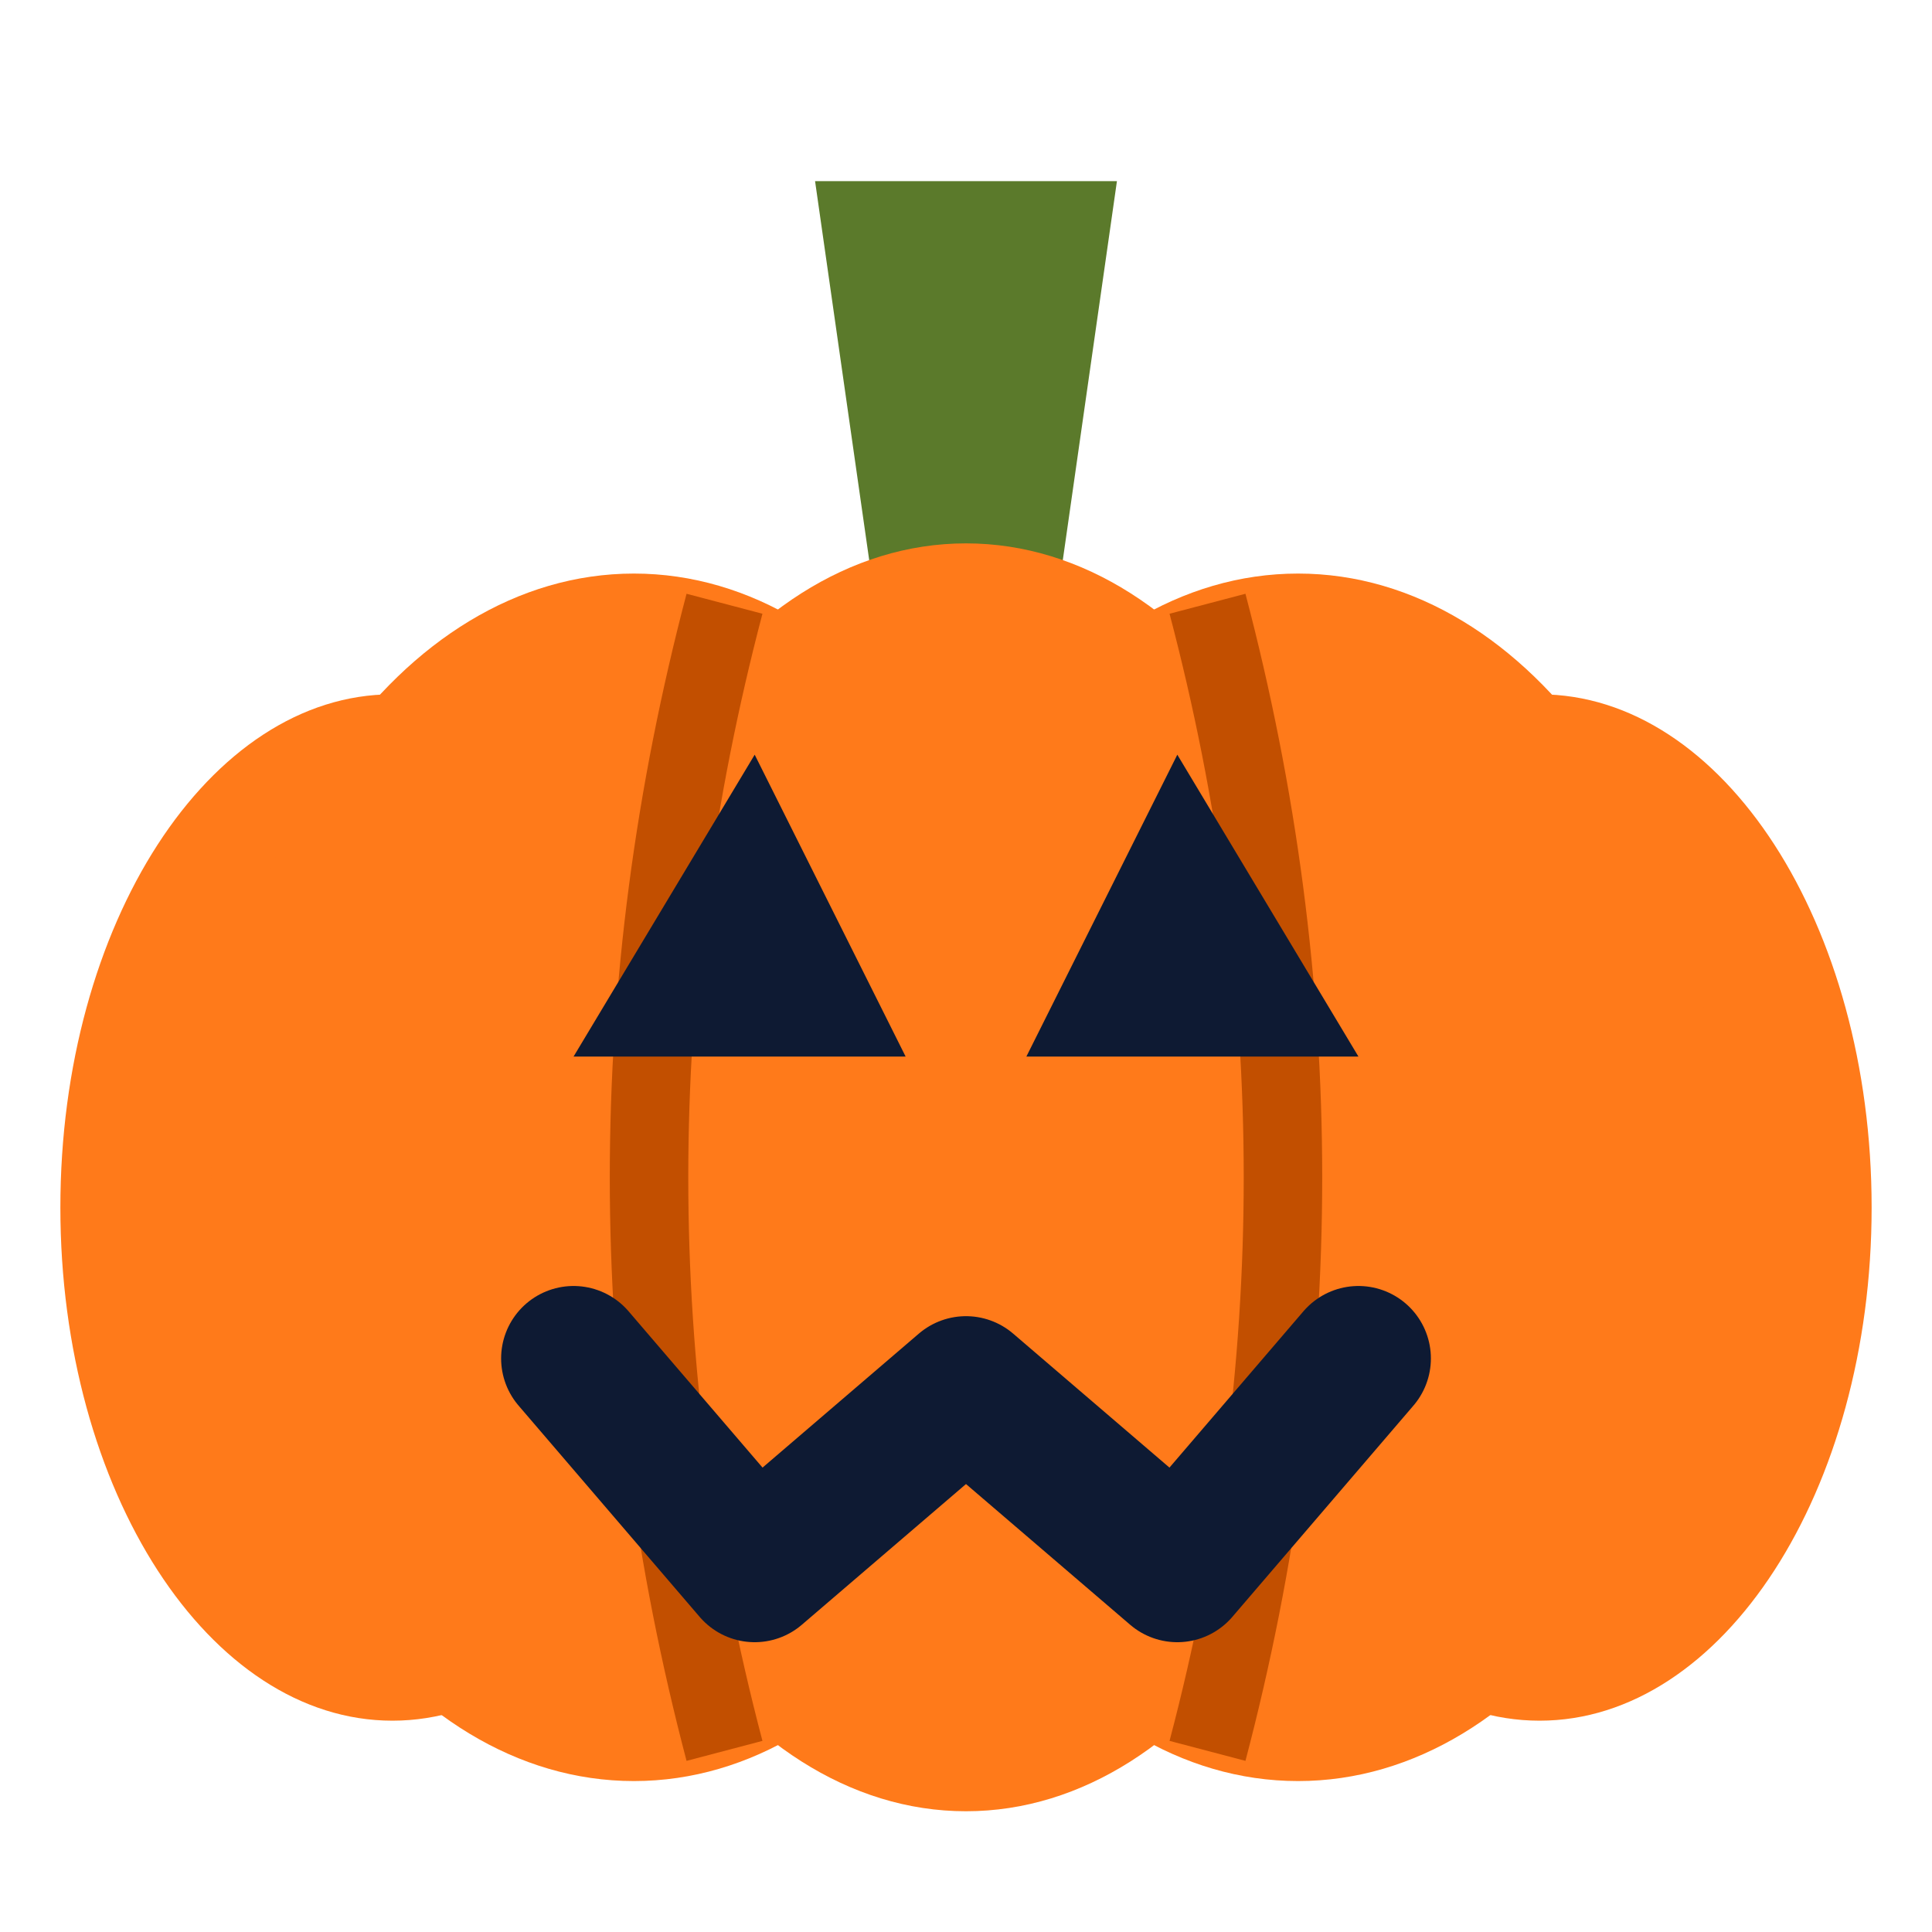
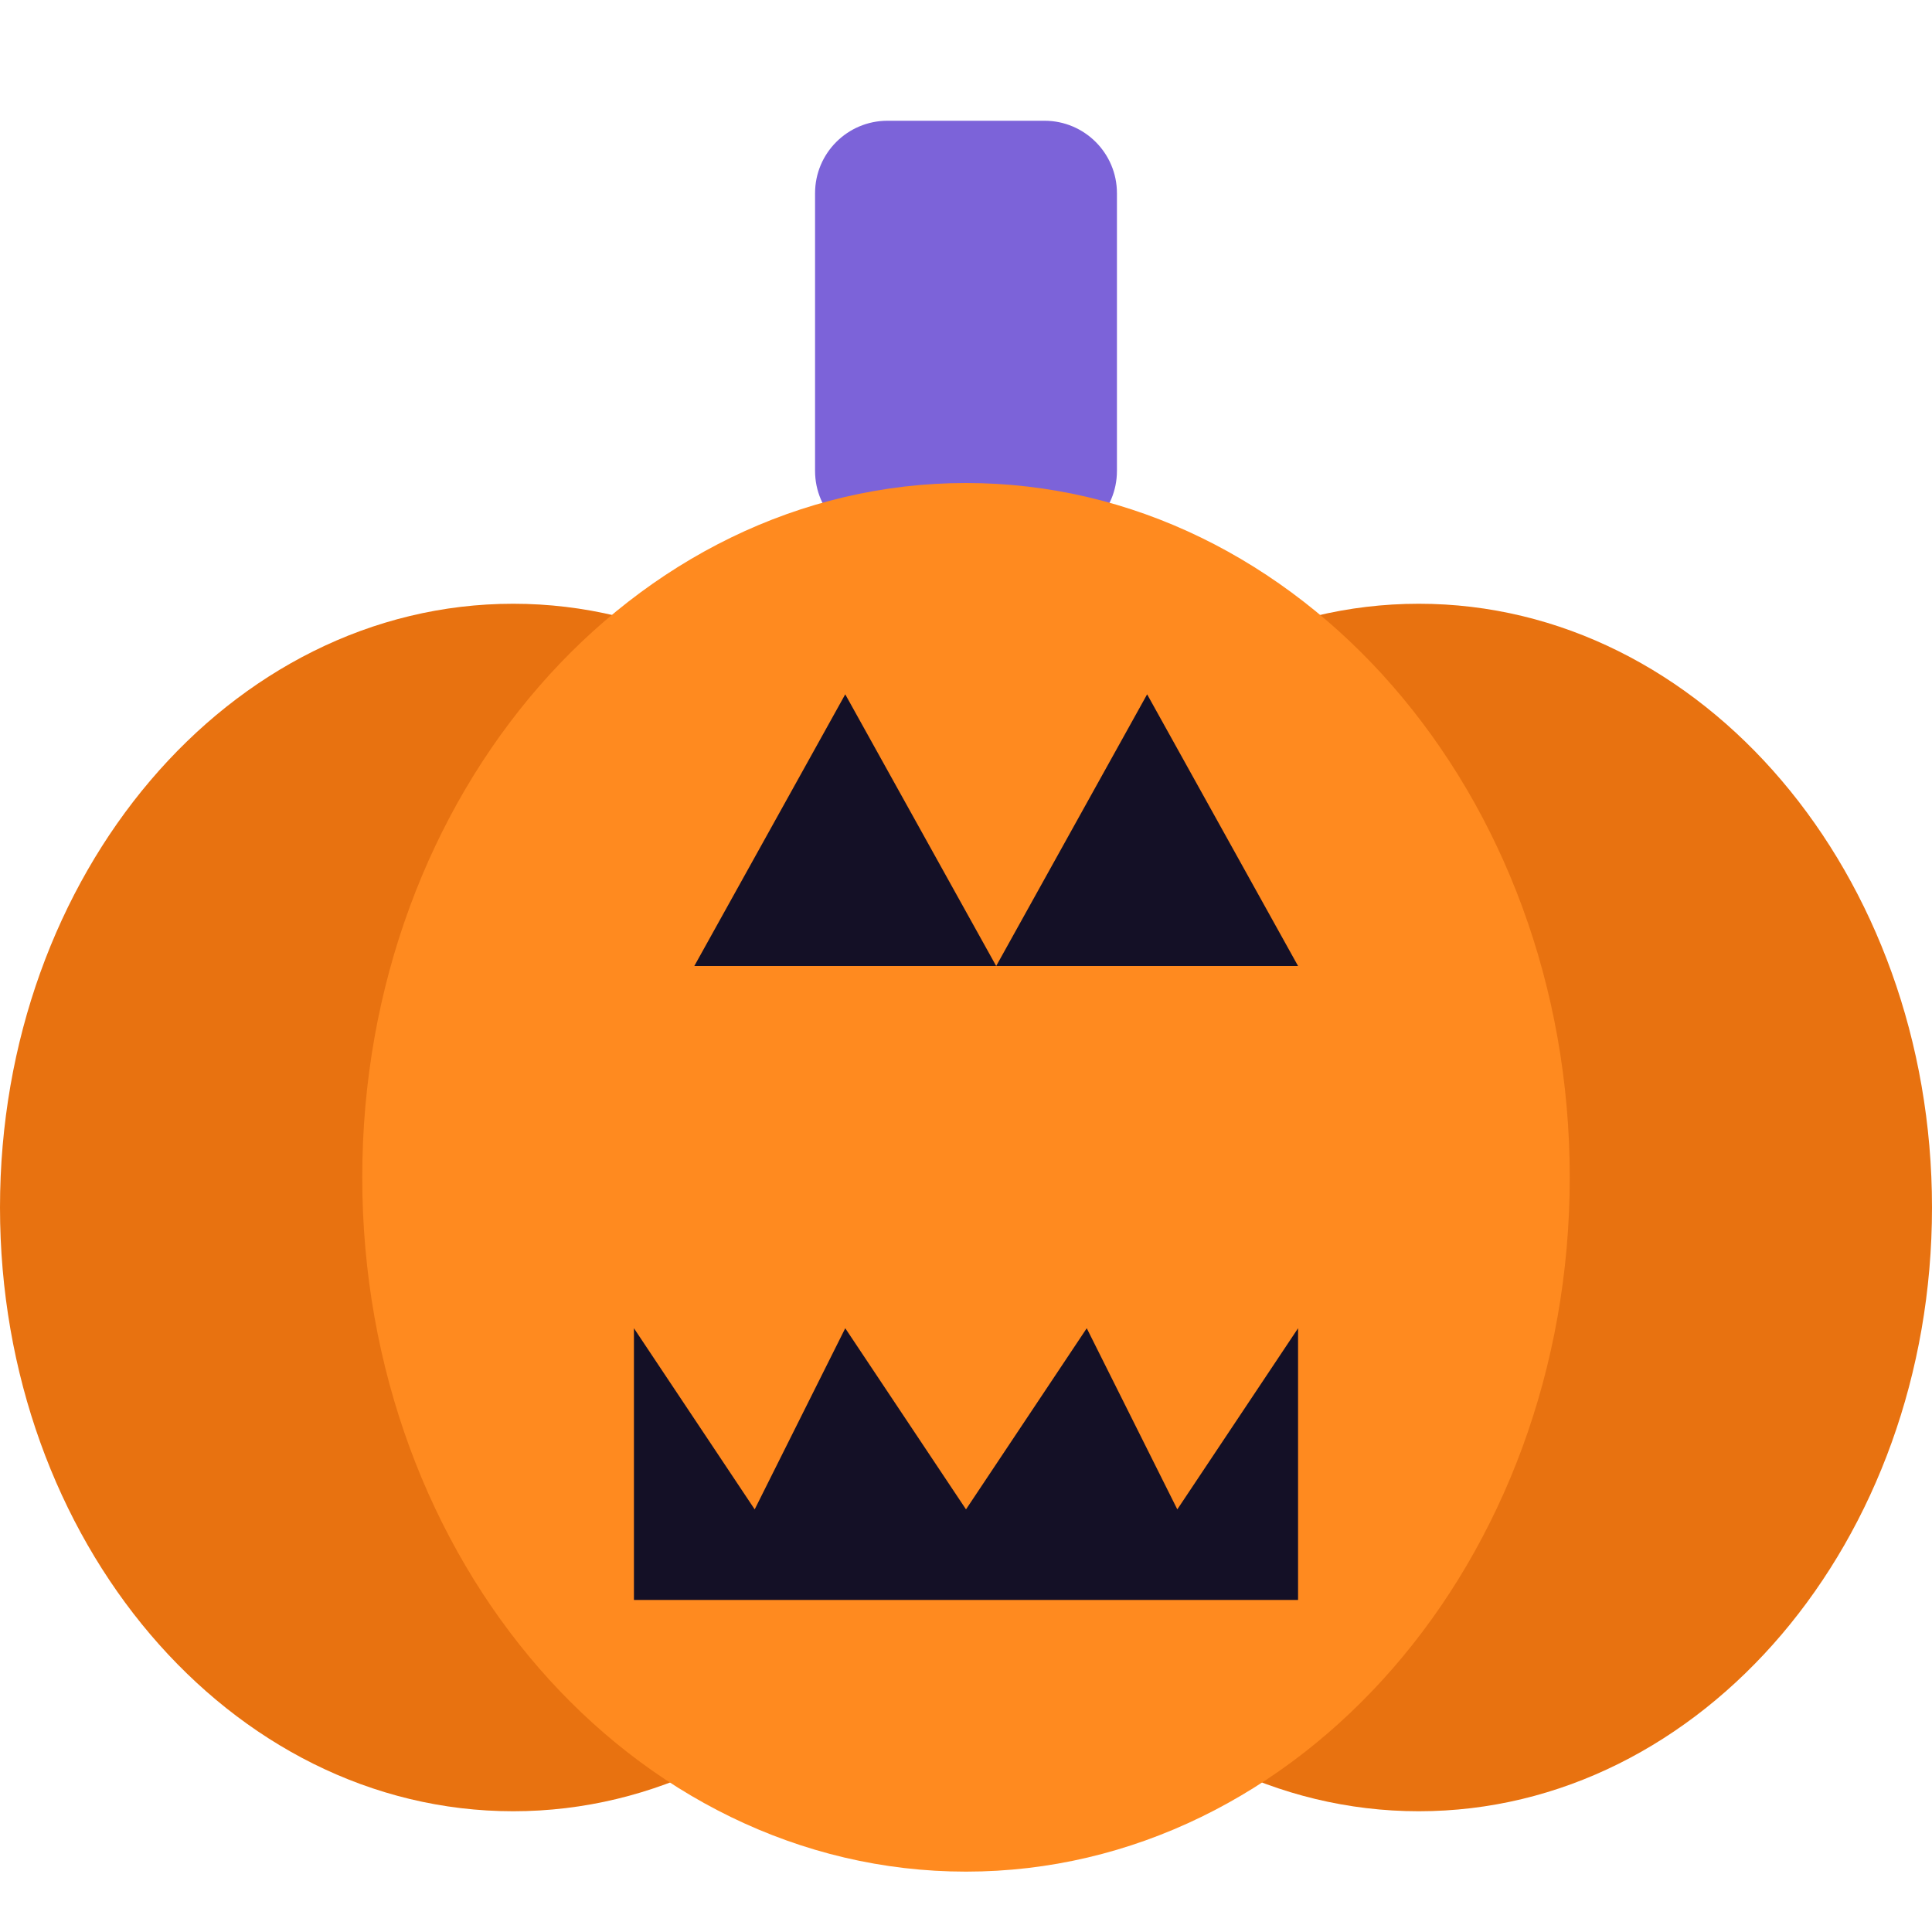
<svg xmlns="http://www.w3.org/2000/svg" viewBox="0 0 32 32">
-   <path d="M14.5 10L13.5 3H18.5L17.5 10Z" fill="#5b7a2b" />
-   <g fill="#ff7a1a">
-     <ellipse cx="6.5" cy="20" rx="5.5" ry="8.5" />
-     <ellipse cx="25.5" cy="20" rx="5.5" ry="8.5" />
-     <ellipse cx="10.5" cy="19.5" rx="7" ry="10" />
-     <ellipse cx="21.5" cy="19.5" rx="7" ry="10" />
-     <ellipse cx="16" cy="19.5" rx="7" ry="10.5" />
-   </g>
-   <path d="M12 10Q9.5 19.5 12 29M20 10Q22.5 19.5 20 29" fill="none" stroke="#c24f00" stroke-width="1.3" />
-   <g fill="#0e1a33">
-     <path d="M9.5 17.5L12.5 12.5L15 17.5Z" />
-     <path d="M17 17.5L19.5 12.5L22.5 17.5Z" />
-   </g>
-   <path d="M9.5 22.5L12.5 26L16 23L19.5 26L22.5 22.5" fill="none" stroke="#0e1a33" stroke-width="2.4" stroke-linejoin="round" stroke-linecap="round" />
+   <rect x="13.5" y="2" width="5" height="7" rx="1.2" fill="#7c63d9" />
+   <ellipse cx="8.5" cy="20" rx="8.5" ry="10" fill="#e87210" />
+   <ellipse cx="23.5" cy="20" rx="8.5" ry="10" fill="#e87210" />
+   <ellipse cx="16" cy="19.5" rx="10" ry="11.5" fill="#ff8a1f" />
+   <polygon points="11.5,16 14,11.5 16.5,16" fill="#141026" />
+   <polygon points="16.5,16 19,11.5 21.5,16" fill="#141026" />
+   <polygon points="10.5,22 12.5,25 14,22 16,25 18,22 19.5,25 21.5,22 21.5,26.5 10.5,26.5" fill="#141026" />
</svg>
